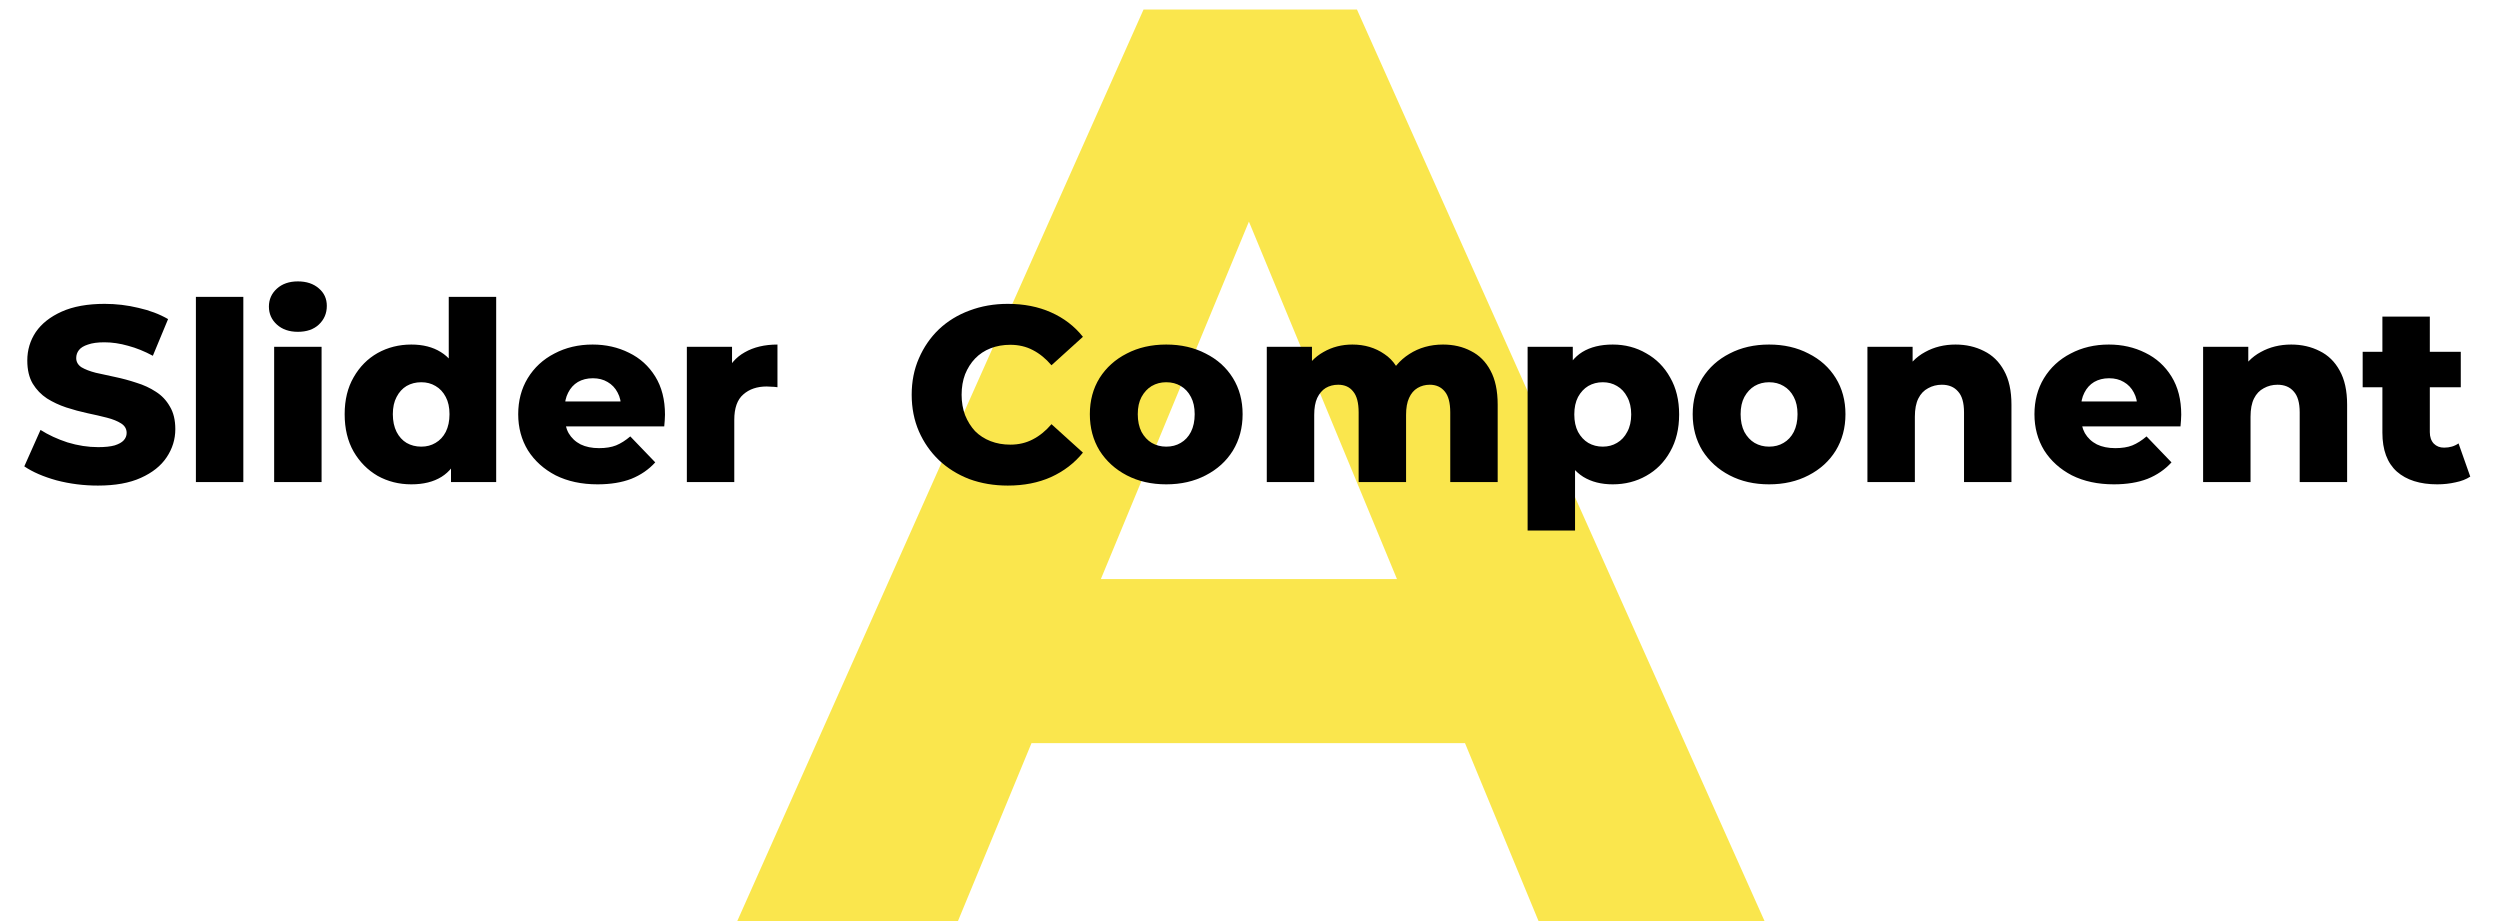
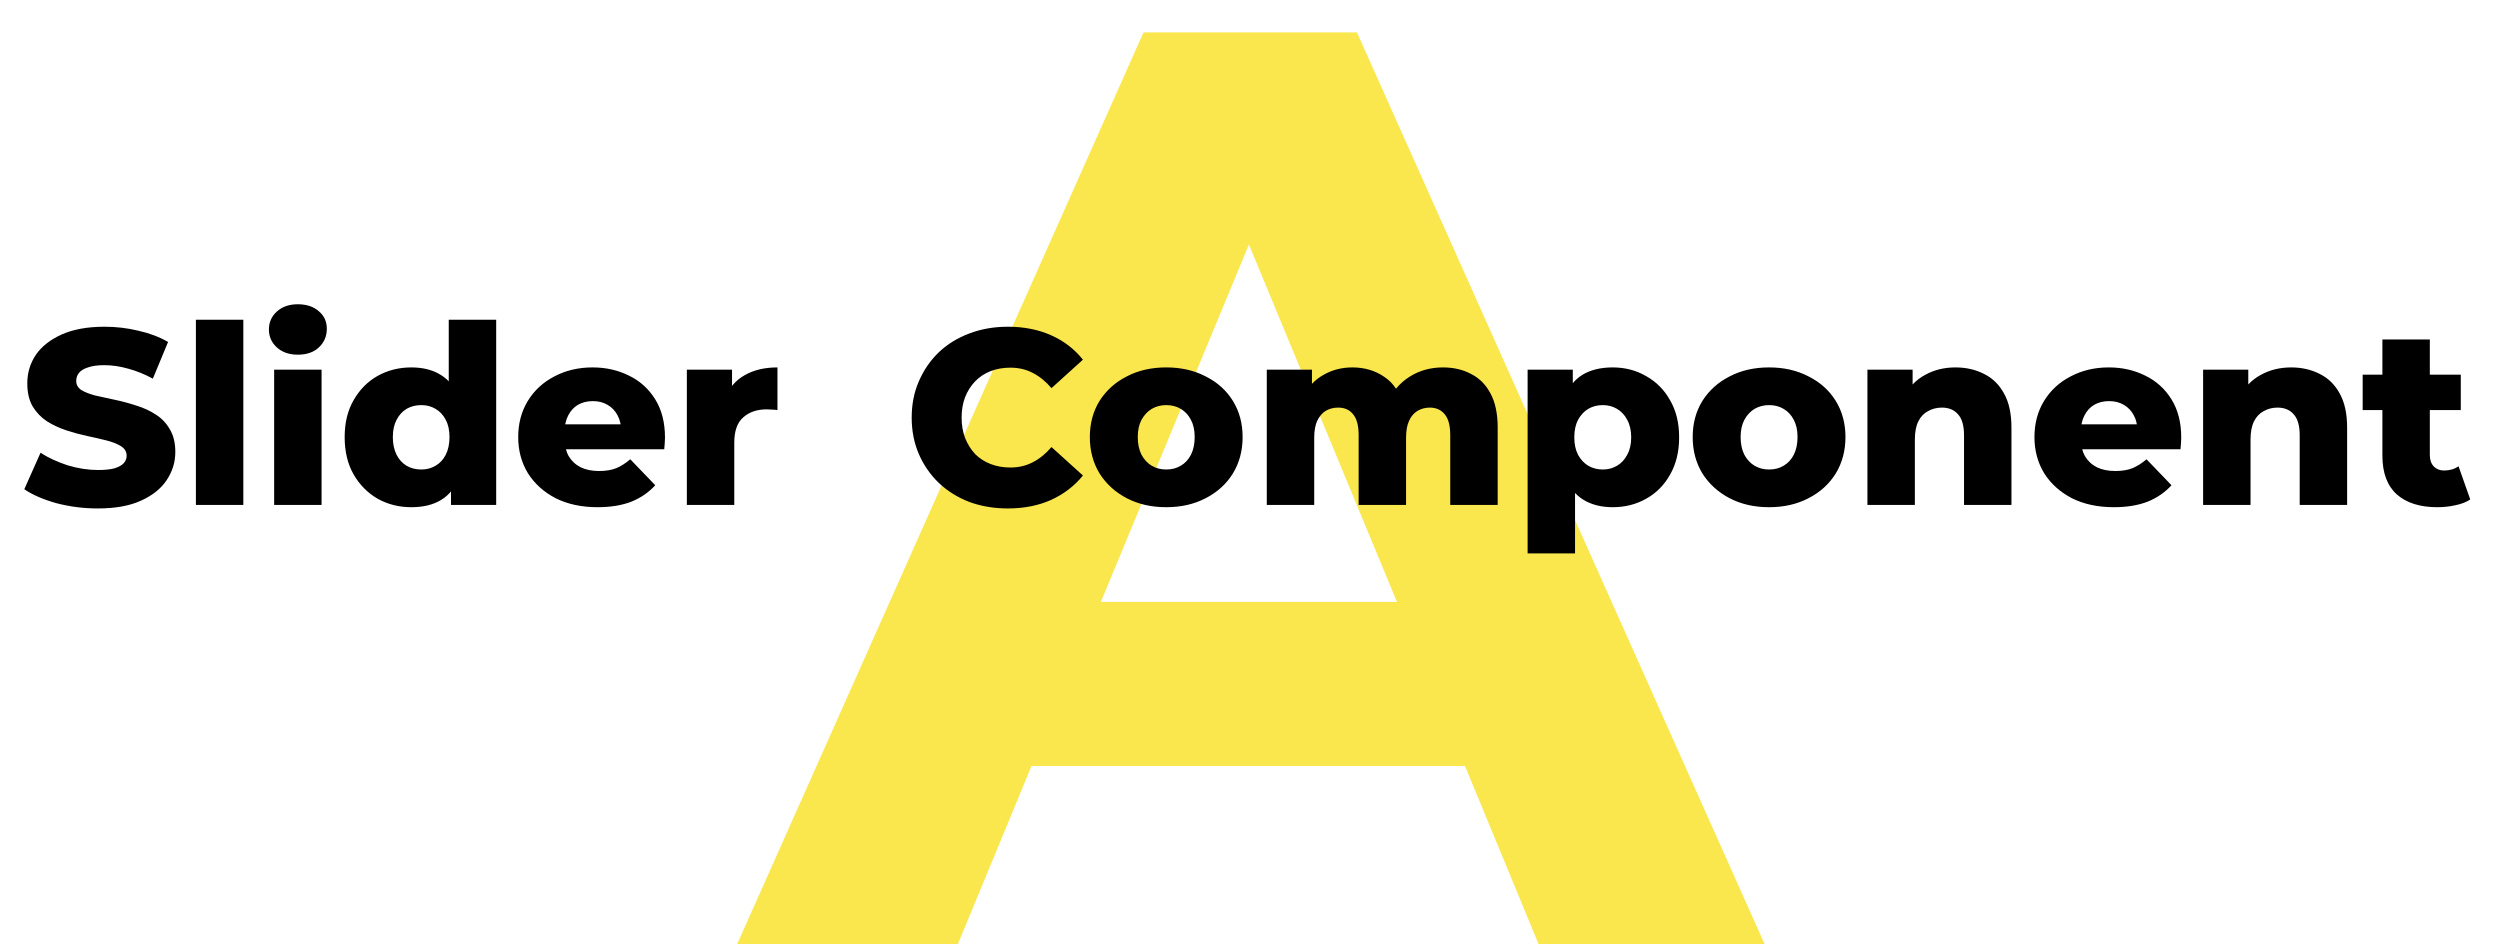
- <svg xmlns="http://www.w3.org/2000/svg" width="1312" height="483" viewBox="0 0 1312 483" fill="none">
-   <rect width="1920" height="921" transform="translate(-304 -90)" fill="white" />
-   <path d="M812.231 495H931.231L712.131 5H600.131L381.731 495H497.931L541.331 390H768.831L812.231 495ZM577.731 303.9L655.431 116.3L733.131 303.9H577.731Z" fill="#FAE64D" />
-   <path d="M757.293 180.819C762.795 180.819 767.686 181.954 771.965 184.225C776.332 186.408 779.738 189.814 782.183 194.443C784.716 199.072 785.982 205.054 785.982 212.39V253H761.092V216.451C761.092 211.386 760.132 207.718 758.21 205.447C756.289 203.089 753.669 201.91 750.35 201.91C747.992 201.91 745.853 202.478 743.931 203.613C742.01 204.748 740.525 206.495 739.477 208.853C738.429 211.124 737.905 214.093 737.905 217.761V253H713.015V216.451C713.015 211.386 712.055 207.718 710.133 205.447C708.299 203.089 705.679 201.91 702.273 201.91C699.828 201.91 697.645 202.478 695.723 203.613C693.889 204.748 692.405 206.495 691.269 208.853C690.221 211.124 689.697 214.093 689.697 217.761V253H664.807V181.998H688.518V201.779L683.802 196.146C686.422 191.081 690.003 187.282 694.544 184.749C699.086 182.129 704.151 180.819 709.74 180.819C716.116 180.819 721.705 182.478 726.508 185.797C731.399 189.028 734.674 194.094 736.333 200.993L728.211 199.29C730.744 193.526 734.543 189.028 739.608 185.797C744.761 182.478 750.656 180.819 757.293 180.819ZM846.363 254.179C840.337 254.179 835.185 252.869 830.905 250.249C826.626 247.542 823.351 243.524 821.08 238.197C818.897 232.782 817.805 225.883 817.805 217.499C817.805 209.028 818.853 202.128 820.949 196.801C823.045 191.386 826.189 187.369 830.381 184.749C834.661 182.129 839.988 180.819 846.363 180.819C852.826 180.819 858.677 182.347 863.917 185.404C869.245 188.373 873.437 192.609 876.493 198.111C879.637 203.526 881.209 209.988 881.209 217.499C881.209 225.01 879.637 231.516 876.493 237.018C873.437 242.52 869.245 246.756 863.917 249.725C858.677 252.694 852.826 254.179 846.363 254.179ZM801.692 278.414V181.998H825.403V194.05L825.272 217.499L826.582 241.079V278.414H801.692ZM841.123 234.398C843.918 234.398 846.407 233.743 848.59 232.433C850.861 231.123 852.651 229.202 853.961 226.669C855.359 224.136 856.057 221.08 856.057 217.499C856.057 213.918 855.359 210.862 853.961 208.329C852.651 205.796 850.861 203.875 848.59 202.565C846.407 201.255 843.918 200.6 841.123 200.6C838.329 200.6 835.796 201.255 833.525 202.565C831.342 203.875 829.552 205.796 828.154 208.329C826.844 210.862 826.189 213.918 826.189 217.499C826.189 221.08 826.844 224.136 828.154 226.669C829.552 229.202 831.342 231.123 833.525 232.433C835.796 233.743 838.329 234.398 841.123 234.398ZM928.41 254.179C920.637 254.179 913.738 252.607 907.712 249.463C901.686 246.319 896.926 241.996 893.433 236.494C890.027 230.905 888.324 224.529 888.324 217.368C888.324 210.207 890.027 203.875 893.433 198.373C896.926 192.871 901.686 188.592 907.712 185.535C913.738 182.391 920.637 180.819 928.41 180.819C936.183 180.819 943.082 182.391 949.108 185.535C955.221 188.592 959.981 192.871 963.387 198.373C966.793 203.875 968.496 210.207 968.496 217.368C968.496 224.529 966.793 230.905 963.387 236.494C959.981 241.996 955.221 246.319 949.108 249.463C943.082 252.607 936.183 254.179 928.41 254.179ZM928.41 234.398C931.292 234.398 933.825 233.743 936.008 232.433C938.279 231.123 940.069 229.202 941.379 226.669C942.689 224.049 943.344 220.949 943.344 217.368C943.344 213.787 942.689 210.774 941.379 208.329C940.069 205.796 938.279 203.875 936.008 202.565C933.825 201.255 931.292 200.6 928.41 200.6C925.615 200.6 923.083 201.255 920.812 202.565C918.629 203.875 916.838 205.796 915.441 208.329C914.131 210.774 913.476 213.787 913.476 217.368C913.476 220.949 914.131 224.049 915.441 226.669C916.838 229.202 918.629 231.123 920.812 232.433C923.083 233.743 925.615 234.398 928.41 234.398ZM1026.27 180.819C1031.77 180.819 1036.75 181.954 1041.2 184.225C1045.66 186.408 1049.15 189.814 1051.68 194.443C1054.3 199.072 1055.61 205.054 1055.61 212.39V253H1030.72V216.451C1030.72 211.386 1029.68 207.718 1027.58 205.447C1025.57 203.089 1022.73 201.91 1019.06 201.91C1016.44 201.91 1014.04 202.521 1011.86 203.744C1009.68 204.879 1007.97 206.67 1006.75 209.115C1005.53 211.56 1004.92 214.748 1004.92 218.678V253H980.026V181.998H1003.74V202.172L999.152 196.277C1001.86 191.124 1005.57 187.282 1010.29 184.749C1015 182.129 1020.33 180.819 1026.27 180.819ZM1109.34 254.179C1100.96 254.179 1093.62 252.607 1087.33 249.463C1081.13 246.232 1076.28 241.865 1072.79 236.363C1069.38 230.774 1067.68 224.442 1067.68 217.368C1067.68 210.294 1069.34 204.006 1072.66 198.504C1076.07 192.915 1080.74 188.592 1086.68 185.535C1092.62 182.391 1099.3 180.819 1106.72 180.819C1113.71 180.819 1120.08 182.26 1125.85 185.142C1131.61 187.937 1136.19 192.085 1139.6 197.587C1143.01 203.089 1144.71 209.77 1144.71 217.63C1144.71 218.503 1144.67 219.508 1144.58 220.643C1144.49 221.778 1144.4 222.826 1144.32 223.787H1088.12V210.687H1131.09L1121.65 214.355C1121.74 211.124 1121.13 208.329 1119.82 205.971C1118.6 203.613 1116.85 201.779 1114.58 200.469C1112.4 199.159 1109.82 198.504 1106.85 198.504C1103.88 198.504 1101.26 199.159 1098.99 200.469C1096.81 201.779 1095.1 203.657 1093.88 206.102C1092.66 208.46 1092.05 211.255 1092.05 214.486V218.285C1092.05 221.778 1092.75 224.791 1094.14 227.324C1095.63 229.857 1097.72 231.822 1100.43 233.219C1103.14 234.529 1106.37 235.184 1110.13 235.184C1113.62 235.184 1116.59 234.704 1119.03 233.743C1121.57 232.695 1124.06 231.123 1126.5 229.027L1139.6 242.651C1136.19 246.406 1132 249.288 1127.02 251.297C1122.05 253.218 1116.15 254.179 1109.34 254.179ZM1202.43 180.819C1207.93 180.819 1212.91 181.954 1217.36 184.225C1221.82 186.408 1225.31 189.814 1227.84 194.443C1230.46 199.072 1231.77 205.054 1231.77 212.39V253H1206.88V216.451C1206.88 211.386 1205.83 207.718 1203.74 205.447C1201.73 203.089 1198.89 201.91 1195.22 201.91C1192.6 201.91 1190.2 202.521 1188.02 203.744C1185.84 204.879 1184.13 206.67 1182.91 209.115C1181.69 211.56 1181.08 214.748 1181.08 218.678V253H1156.19V181.998H1179.9V202.172L1175.31 196.277C1178.02 191.124 1181.73 187.282 1186.45 184.749C1191.16 182.129 1196.49 180.819 1202.43 180.819ZM1279.1 254.179C1270.02 254.179 1262.94 251.952 1257.88 247.498C1252.81 242.957 1250.28 236.145 1250.28 227.062V166.147H1275.17V226.8C1275.17 229.333 1275.87 231.341 1277.27 232.826C1278.66 234.223 1280.45 234.922 1282.64 234.922C1285.61 234.922 1288.14 234.18 1290.24 232.695L1296.39 250.118C1294.3 251.515 1291.72 252.52 1288.66 253.131C1285.61 253.83 1282.42 254.179 1279.1 254.179ZM1239.93 203.22V184.618H1291.42V203.22H1239.93Z" fill="black" />
-   <path d="M528.889 254.834C521.64 254.834 514.916 253.699 508.715 251.428C502.602 249.07 497.274 245.751 492.733 241.472C488.279 237.193 484.786 232.171 482.253 226.407C479.72 220.556 478.454 214.137 478.454 207.15C478.454 200.163 479.72 193.788 482.253 188.024C484.786 182.173 488.279 177.107 492.733 172.828C497.274 168.549 502.602 165.274 508.715 163.003C514.916 160.645 521.64 159.466 528.889 159.466C537.36 159.466 544.915 160.951 551.552 163.92C558.277 166.889 563.866 171.169 568.32 176.758L551.814 191.692C548.845 188.199 545.57 185.535 541.989 183.701C538.496 181.867 534.566 180.95 530.199 180.95C526.444 180.95 522.994 181.561 519.85 182.784C516.706 184.007 513.999 185.797 511.728 188.155C509.545 190.426 507.798 193.177 506.488 196.408C505.265 199.639 504.654 203.22 504.654 207.15C504.654 211.08 505.265 214.661 506.488 217.892C507.798 221.123 509.545 223.918 511.728 226.276C513.999 228.547 516.706 230.293 519.85 231.516C522.994 232.739 526.444 233.35 530.199 233.35C534.566 233.35 538.496 232.433 541.989 230.599C545.57 228.765 548.845 226.101 551.814 222.608L568.32 237.542C563.866 243.044 558.277 247.323 551.552 250.38C544.915 253.349 537.36 254.834 528.889 254.834ZM612.035 254.179C604.262 254.179 597.363 252.607 591.337 249.463C585.311 246.319 580.551 241.996 577.058 236.494C573.652 230.905 571.949 224.529 571.949 217.368C571.949 210.207 573.652 203.875 577.058 198.373C580.551 192.871 585.311 188.592 591.337 185.535C597.363 182.391 604.262 180.819 612.035 180.819C619.808 180.819 626.707 182.391 632.733 185.535C638.846 188.592 643.606 192.871 647.012 198.373C650.418 203.875 652.121 210.207 652.121 217.368C652.121 224.529 650.418 230.905 647.012 236.494C643.606 241.996 638.846 246.319 632.733 249.463C626.707 252.607 619.808 254.179 612.035 254.179ZM612.035 234.398C614.917 234.398 617.45 233.743 619.633 232.433C621.904 231.123 623.694 229.202 625.004 226.669C626.314 224.049 626.969 220.949 626.969 217.368C626.969 213.787 626.314 210.774 625.004 208.329C623.694 205.796 621.904 203.875 619.633 202.565C617.45 201.255 614.917 200.6 612.035 200.6C609.24 200.6 606.708 201.255 604.437 202.565C602.254 203.875 600.463 205.796 599.066 208.329C597.756 210.774 597.101 213.787 597.101 217.368C597.101 220.949 597.756 224.049 599.066 226.669C600.463 229.202 602.254 231.123 604.437 232.433C606.708 233.743 609.24 234.398 612.035 234.398Z" fill="black" />
-   <path d="M51.396 254.834C43.885 254.834 36.637 253.917 29.65 252.083C22.751 250.162 17.118 247.716 12.751 244.747L21.266 225.621C25.371 228.241 30.087 230.424 35.414 232.171C40.829 233.83 46.2 234.66 51.527 234.66C55.108 234.66 57.99 234.354 60.173 233.743C62.356 233.044 63.928 232.171 64.889 231.123C65.937 229.988 66.461 228.678 66.461 227.193C66.461 225.097 65.5 223.438 63.579 222.215C61.658 220.992 59.169 219.988 56.112 219.202C53.055 218.416 49.649 217.63 45.894 216.844C42.226 216.058 38.514 215.054 34.759 213.831C31.091 212.608 27.729 211.036 24.672 209.115C21.615 207.106 19.126 204.53 17.205 201.386C15.284 198.155 14.323 194.094 14.323 189.203C14.323 183.701 15.808 178.723 18.777 174.269C21.834 169.815 26.375 166.234 32.401 163.527C38.427 160.82 45.938 159.466 54.933 159.466C60.959 159.466 66.854 160.165 72.618 161.562C78.469 162.872 83.666 164.837 88.207 167.457L80.216 186.714C75.849 184.356 71.526 182.609 67.247 181.474C62.968 180.251 58.819 179.64 54.802 179.64C51.221 179.64 48.339 180.033 46.156 180.819C43.973 181.518 42.401 182.478 41.44 183.701C40.479 184.924 39.999 186.321 39.999 187.893C39.999 189.902 40.916 191.517 42.75 192.74C44.671 193.875 47.16 194.836 50.217 195.622C53.361 196.321 56.767 197.063 60.435 197.849C64.19 198.635 67.902 199.639 71.57 200.862C75.325 201.997 78.731 203.569 81.788 205.578C84.845 207.499 87.29 210.076 89.124 213.307C91.045 216.451 92.006 220.425 92.006 225.228C92.006 230.555 90.478 235.49 87.421 240.031C84.452 244.485 79.954 248.066 73.928 250.773C67.989 253.48 60.479 254.834 51.396 254.834ZM102.808 253V155.798H127.698V253H102.808ZM143.874 253V181.998H168.764V253H143.874ZM156.319 174.138C151.777 174.138 148.109 172.872 145.315 170.339C142.52 167.806 141.123 164.662 141.123 160.907C141.123 157.152 142.52 154.008 145.315 151.475C148.109 148.942 151.777 147.676 156.319 147.676C160.86 147.676 164.528 148.899 167.323 151.344C170.117 153.702 171.515 156.759 171.515 160.514C171.515 164.444 170.117 167.719 167.323 170.339C164.615 172.872 160.947 174.138 156.319 174.138ZM215.855 254.179C209.393 254.179 203.498 252.694 198.17 249.725C192.93 246.668 188.738 242.433 185.594 237.018C182.45 231.516 180.878 224.966 180.878 217.368C180.878 209.857 182.45 203.395 185.594 197.98C188.738 192.478 192.93 188.242 198.17 185.273C203.498 182.304 209.393 180.819 215.855 180.819C221.969 180.819 227.121 182.129 231.313 184.749C235.593 187.369 238.824 191.386 241.007 196.801C243.191 202.216 244.282 209.071 244.282 217.368C244.282 225.839 243.234 232.782 241.138 238.197C239.042 243.612 235.898 247.629 231.706 250.249C227.514 252.869 222.231 254.179 215.855 254.179ZM221.095 234.398C223.89 234.398 226.379 233.743 228.562 232.433C230.833 231.123 232.623 229.202 233.933 226.669C235.243 224.049 235.898 220.949 235.898 217.368C235.898 213.787 235.243 210.774 233.933 208.329C232.623 205.796 230.833 203.875 228.562 202.565C226.379 201.255 223.89 200.6 221.095 200.6C218.213 200.6 215.637 201.255 213.366 202.565C211.183 203.875 209.436 205.796 208.126 208.329C206.816 210.774 206.161 213.787 206.161 217.368C206.161 220.949 206.816 224.049 208.126 226.669C209.436 229.202 211.183 231.123 213.366 232.433C215.637 233.743 218.213 234.398 221.095 234.398ZM236.684 253V240.817L236.815 217.368L235.505 193.919V155.798H260.395V253H236.684ZM313.613 254.179C305.229 254.179 297.893 252.607 291.605 249.463C285.404 246.232 280.557 241.865 277.064 236.363C273.658 230.774 271.955 224.442 271.955 217.368C271.955 210.294 273.614 204.006 276.933 198.504C280.339 192.915 285.011 188.592 290.95 185.535C296.889 182.391 303.57 180.819 310.993 180.819C317.98 180.819 324.355 182.26 330.119 185.142C335.883 187.937 340.468 192.085 343.874 197.587C347.28 203.089 348.983 209.77 348.983 217.63C348.983 218.503 348.939 219.508 348.852 220.643C348.765 221.778 348.677 222.826 348.59 223.787H292.391V210.687H335.359L325.927 214.355C326.014 211.124 325.403 208.329 324.093 205.971C322.87 203.613 321.124 201.779 318.853 200.469C316.67 199.159 314.093 198.504 311.124 198.504C308.155 198.504 305.535 199.159 303.264 200.469C301.081 201.779 299.378 203.657 298.155 206.102C296.932 208.46 296.321 211.255 296.321 214.486V218.285C296.321 221.778 297.02 224.791 298.417 227.324C299.902 229.857 301.998 231.822 304.705 233.219C307.412 234.529 310.644 235.184 314.399 235.184C317.892 235.184 320.862 234.704 323.307 233.743C325.84 232.695 328.329 231.123 330.774 229.027L343.874 242.651C340.468 246.406 336.276 249.288 331.298 251.297C326.32 253.218 320.425 254.179 313.613 254.179ZM360.459 253V181.998H384.17V202.696L380.633 196.801C382.729 191.474 386.135 187.5 390.851 184.88C395.567 182.173 401.287 180.819 408.012 180.819V203.22C406.876 203.045 405.872 202.958 404.999 202.958C404.213 202.871 403.339 202.827 402.379 202.827C397.313 202.827 393.209 204.224 390.065 207.019C386.921 209.726 385.349 214.18 385.349 220.381V253H360.459Z" fill="black" />
+ <svg xmlns="http://www.w3.org/2000/svg" width="1312" height="495" viewBox="0 0 1312 495" fill="none">
+   <rect width="1920" height="921" transform="translate(-304 -78)" fill="white" />
+   <path d="M812.231 507H931.231L712.131 17H600.131L381.731 507H497.931L541.331 402H768.831L812.231 507ZM577.731 315.9L655.431 128.3L733.131 315.9H577.731Z" fill="#FAE64D" />
+   <path d="M757.293 192.819C762.795 192.819 767.686 193.954 771.965 196.225C776.332 198.408 779.738 201.814 782.183 206.443C784.716 211.072 785.982 217.054 785.982 224.39V265H761.092V228.451C761.092 223.386 760.132 219.718 758.21 217.447C756.289 215.089 753.669 213.91 750.35 213.91C747.992 213.91 745.853 214.478 743.931 215.613C742.01 216.748 740.525 218.495 739.477 220.853C738.429 223.124 737.905 226.093 737.905 229.761V265H713.015V228.451C713.015 223.386 712.055 219.718 710.133 217.447C708.299 215.089 705.679 213.91 702.273 213.91C699.828 213.91 697.645 214.478 695.723 215.613C693.889 216.748 692.405 218.495 691.269 220.853C690.221 223.124 689.697 226.093 689.697 229.761V265H664.807V193.998H688.518V213.779L683.802 208.146C686.422 203.081 690.003 199.282 694.544 196.749C699.086 194.129 704.151 192.819 709.74 192.819C716.116 192.819 721.705 194.478 726.508 197.797C731.399 201.028 734.674 206.094 736.333 212.993L728.211 211.29C730.744 205.526 734.543 201.028 739.608 197.797C744.761 194.478 750.656 192.819 757.293 192.819ZM846.363 266.179C840.337 266.179 835.185 264.869 830.905 262.249C826.626 259.542 823.351 255.524 821.08 250.197C818.897 244.782 817.805 237.883 817.805 229.499C817.805 221.028 818.853 214.128 820.949 208.801C823.045 203.386 826.189 199.369 830.381 196.749C834.661 194.129 839.988 192.819 846.363 192.819C852.826 192.819 858.677 194.347 863.917 197.404C869.245 200.373 873.437 204.609 876.493 210.111C879.637 215.526 881.209 221.988 881.209 229.499C881.209 237.01 879.637 243.516 876.493 249.018C873.437 254.52 869.245 258.756 863.917 261.725C858.677 264.694 852.826 266.179 846.363 266.179ZM801.692 290.414V193.998H825.403V206.05L825.272 229.499L826.582 253.079V290.414H801.692ZM841.123 246.398C843.918 246.398 846.407 245.743 848.59 244.433C850.861 243.123 852.651 241.202 853.961 238.669C855.359 236.136 856.057 233.08 856.057 229.499C856.057 225.918 855.359 222.862 853.961 220.329C852.651 217.796 850.861 215.875 848.59 214.565C846.407 213.255 843.918 212.6 841.123 212.6C838.329 212.6 835.796 213.255 833.525 214.565C831.342 215.875 829.552 217.796 828.154 220.329C826.844 222.862 826.189 225.918 826.189 229.499C826.189 233.08 826.844 236.136 828.154 238.669C829.552 241.202 831.342 243.123 833.525 244.433C835.796 245.743 838.329 246.398 841.123 246.398ZM928.41 266.179C920.637 266.179 913.738 264.607 907.712 261.463C901.686 258.319 896.926 253.996 893.433 248.494C890.027 242.905 888.324 236.529 888.324 229.368C888.324 222.207 890.027 215.875 893.433 210.373C896.926 204.871 901.686 200.592 907.712 197.535C913.738 194.391 920.637 192.819 928.41 192.819C936.183 192.819 943.082 194.391 949.108 197.535C955.221 200.592 959.981 204.871 963.387 210.373C966.793 215.875 968.496 222.207 968.496 229.368C968.496 236.529 966.793 242.905 963.387 248.494C959.981 253.996 955.221 258.319 949.108 261.463C943.082 264.607 936.183 266.179 928.41 266.179ZM928.41 246.398C931.292 246.398 933.825 245.743 936.008 244.433C938.279 243.123 940.069 241.202 941.379 238.669C942.689 236.049 943.344 232.949 943.344 229.368C943.344 225.787 942.689 222.774 941.379 220.329C940.069 217.796 938.279 215.875 936.008 214.565C933.825 213.255 931.292 212.6 928.41 212.6C925.615 212.6 923.083 213.255 920.812 214.565C918.629 215.875 916.838 217.796 915.441 220.329C914.131 222.774 913.476 225.787 913.476 229.368C913.476 232.949 914.131 236.049 915.441 238.669C916.838 241.202 918.629 243.123 920.812 244.433C923.083 245.743 925.615 246.398 928.41 246.398ZM1026.27 192.819C1031.77 192.819 1036.75 193.954 1041.2 196.225C1045.66 198.408 1049.15 201.814 1051.68 206.443C1054.3 211.072 1055.61 217.054 1055.61 224.39V265H1030.72V228.451C1030.72 223.386 1029.68 219.718 1027.58 217.447C1025.57 215.089 1022.73 213.91 1019.06 213.91C1016.44 213.91 1014.04 214.521 1011.86 215.744C1009.68 216.879 1007.97 218.67 1006.75 221.115C1005.53 223.56 1004.92 226.748 1004.92 230.678V265H980.026V193.998H1003.74V214.172L999.152 208.277C1001.86 203.124 1005.57 199.282 1010.29 196.749C1015 194.129 1020.33 192.819 1026.27 192.819ZM1109.34 266.179C1100.96 266.179 1093.62 264.607 1087.33 261.463C1081.13 258.232 1076.28 253.865 1072.79 248.363C1069.38 242.774 1067.68 236.442 1067.68 229.368C1067.68 222.294 1069.34 216.006 1072.66 210.504C1076.07 204.915 1080.74 200.592 1086.68 197.535C1092.62 194.391 1099.3 192.819 1106.72 192.819C1113.71 192.819 1120.08 194.26 1125.85 197.142C1131.61 199.937 1136.19 204.085 1139.6 209.587C1143.01 215.089 1144.71 221.77 1144.71 229.63C1144.71 230.503 1144.67 231.508 1144.58 232.643C1144.49 233.778 1144.4 234.826 1144.32 235.787H1088.12V222.687H1131.09L1121.65 226.355C1121.74 223.124 1121.13 220.329 1119.82 217.971C1118.6 215.613 1116.85 213.779 1114.58 212.469C1112.4 211.159 1109.82 210.504 1106.85 210.504C1103.88 210.504 1101.26 211.159 1098.99 212.469C1096.81 213.779 1095.1 215.657 1093.88 218.102C1092.66 220.46 1092.05 223.255 1092.05 226.486V230.285C1092.05 233.778 1092.75 236.791 1094.14 239.324C1095.63 241.857 1097.72 243.822 1100.43 245.219C1103.14 246.529 1106.37 247.184 1110.13 247.184C1113.62 247.184 1116.59 246.704 1119.03 245.743C1121.57 244.695 1124.06 243.123 1126.5 241.027L1139.6 254.651C1136.19 258.406 1132 261.288 1127.02 263.297C1122.05 265.218 1116.15 266.179 1109.34 266.179ZM1202.43 192.819C1207.93 192.819 1212.91 193.954 1217.36 196.225C1221.82 198.408 1225.31 201.814 1227.84 206.443C1230.46 211.072 1231.77 217.054 1231.77 224.39V265H1206.88V228.451C1206.88 223.386 1205.83 219.718 1203.74 217.447C1201.73 215.089 1198.89 213.91 1195.22 213.91C1192.6 213.91 1190.2 214.521 1188.02 215.744C1185.84 216.879 1184.13 218.67 1182.91 221.115C1181.69 223.56 1181.08 226.748 1181.08 230.678V265H1156.19V193.998H1179.9V214.172L1175.31 208.277C1178.02 203.124 1181.73 199.282 1186.45 196.749C1191.16 194.129 1196.49 192.819 1202.43 192.819ZM1279.1 266.179C1270.02 266.179 1262.94 263.952 1257.88 259.498C1252.81 254.957 1250.28 248.145 1250.28 239.062V178.147H1275.17V238.8C1275.17 241.333 1275.87 243.341 1277.27 244.826C1278.66 246.223 1280.45 246.922 1282.64 246.922C1285.61 246.922 1288.14 246.18 1290.24 244.695L1296.39 262.118C1294.3 263.515 1291.72 264.52 1288.66 265.131C1285.61 265.83 1282.42 266.179 1279.1 266.179ZM1239.93 215.22V196.618H1291.42V215.22H1239.93Z" fill="black" />
+   <path d="M528.889 266.834C521.64 266.834 514.916 265.699 508.715 263.428C502.602 261.07 497.274 257.751 492.733 253.472C488.279 249.193 484.786 244.171 482.253 238.407C479.72 232.556 478.454 226.137 478.454 219.15C478.454 212.163 479.72 205.788 482.253 200.024C484.786 194.173 488.279 189.107 492.733 184.828C497.274 180.549 502.602 177.274 508.715 175.003C514.916 172.645 521.64 171.466 528.889 171.466C537.36 171.466 544.915 172.951 551.552 175.92C558.277 178.889 563.866 183.169 568.32 188.758L551.814 203.692C548.845 200.199 545.57 197.535 541.989 195.701C538.496 193.867 534.566 192.95 530.199 192.95C526.444 192.95 522.994 193.561 519.85 194.784C516.706 196.007 513.999 197.797 511.728 200.155C509.545 202.426 507.798 205.177 506.488 208.408C505.265 211.639 504.654 215.22 504.654 219.15C504.654 223.08 505.265 226.661 506.488 229.892C507.798 233.123 509.545 235.918 511.728 238.276C513.999 240.547 516.706 242.293 519.85 243.516C522.994 244.739 526.444 245.35 530.199 245.35C534.566 245.35 538.496 244.433 541.989 242.599C545.57 240.765 548.845 238.101 551.814 234.608L568.32 249.542C563.866 255.044 558.277 259.323 551.552 262.38C544.915 265.349 537.36 266.834 528.889 266.834ZM612.035 266.179C604.262 266.179 597.363 264.607 591.337 261.463C585.311 258.319 580.551 253.996 577.058 248.494C573.652 242.905 571.949 236.529 571.949 229.368C571.949 222.207 573.652 215.875 577.058 210.373C580.551 204.871 585.311 200.592 591.337 197.535C597.363 194.391 604.262 192.819 612.035 192.819C619.808 192.819 626.707 194.391 632.733 197.535C638.846 200.592 643.606 204.871 647.012 210.373C650.418 215.875 652.121 222.207 652.121 229.368C652.121 236.529 650.418 242.905 647.012 248.494C643.606 253.996 638.846 258.319 632.733 261.463C626.707 264.607 619.808 266.179 612.035 266.179ZM612.035 246.398C614.917 246.398 617.45 245.743 619.633 244.433C621.904 243.123 623.694 241.202 625.004 238.669C626.314 236.049 626.969 232.949 626.969 229.368C626.969 225.787 626.314 222.774 625.004 220.329C623.694 217.796 621.904 215.875 619.633 214.565C617.45 213.255 614.917 212.6 612.035 212.6C609.24 212.6 606.708 213.255 604.437 214.565C602.254 215.875 600.463 217.796 599.066 220.329C597.756 222.774 597.101 225.787 597.101 229.368C597.101 232.949 597.756 236.049 599.066 238.669C600.463 241.202 602.254 243.123 604.437 244.433C606.708 245.743 609.24 246.398 612.035 246.398Z" fill="black" />
+   <path d="M51.396 266.834C43.885 266.834 36.637 265.917 29.65 264.083C22.751 262.162 17.118 259.716 12.751 256.747L21.266 237.621C25.371 240.241 30.087 242.424 35.414 244.171C40.829 245.83 46.2 246.66 51.527 246.66C55.108 246.66 57.99 246.354 60.173 245.743C62.356 245.044 63.928 244.171 64.889 243.123C65.937 241.988 66.461 240.678 66.461 239.193C66.461 237.097 65.5 235.438 63.579 234.215C61.658 232.992 59.169 231.988 56.112 231.202C53.055 230.416 49.649 229.63 45.894 228.844C42.226 228.058 38.514 227.054 34.759 225.831C31.091 224.608 27.729 223.036 24.672 221.115C21.615 219.106 19.126 216.53 17.205 213.386C15.284 210.155 14.323 206.094 14.323 201.203C14.323 195.701 15.808 190.723 18.777 186.269C21.834 181.815 26.375 178.234 32.401 175.527C38.427 172.82 45.938 171.466 54.933 171.466C60.959 171.466 66.854 172.165 72.618 173.562C78.469 174.872 83.666 176.837 88.207 179.457L80.216 198.714C75.849 196.356 71.526 194.609 67.247 193.474C62.968 192.251 58.819 191.64 54.802 191.64C51.221 191.64 48.339 192.033 46.156 192.819C43.973 193.518 42.401 194.478 41.44 195.701C40.479 196.924 39.999 198.321 39.999 199.893C39.999 201.902 40.916 203.517 42.75 204.74C44.671 205.875 47.16 206.836 50.217 207.622C53.361 208.321 56.767 209.063 60.435 209.849C64.19 210.635 67.902 211.639 71.57 212.862C75.325 213.997 78.731 215.569 81.788 217.578C84.845 219.499 87.29 222.076 89.124 225.307C91.045 228.451 92.006 232.425 92.006 237.228C92.006 242.555 90.478 247.49 87.421 252.031C84.452 256.485 79.954 260.066 73.928 262.773C67.989 265.48 60.479 266.834 51.396 266.834ZM102.808 265V167.798H127.698V265H102.808ZM143.874 265V193.998H168.764V265H143.874ZM156.319 186.138C151.777 186.138 148.109 184.872 145.315 182.339C142.52 179.806 141.123 176.662 141.123 172.907C141.123 169.152 142.52 166.008 145.315 163.475C148.109 160.942 151.777 159.676 156.319 159.676C160.86 159.676 164.528 160.899 167.323 163.344C170.117 165.702 171.515 168.759 171.515 172.514C171.515 176.444 170.117 179.719 167.323 182.339C164.615 184.872 160.947 186.138 156.319 186.138ZM215.855 266.179C209.393 266.179 203.498 264.694 198.17 261.725C192.93 258.668 188.738 254.433 185.594 249.018C182.45 243.516 180.878 236.966 180.878 229.368C180.878 221.857 182.45 215.395 185.594 209.98C188.738 204.478 192.93 200.242 198.17 197.273C203.498 194.304 209.393 192.819 215.855 192.819C221.969 192.819 227.121 194.129 231.313 196.749C235.593 199.369 238.824 203.386 241.007 208.801C243.191 214.216 244.282 221.071 244.282 229.368C244.282 237.839 243.234 244.782 241.138 250.197C239.042 255.612 235.898 259.629 231.706 262.249C227.514 264.869 222.231 266.179 215.855 266.179ZM221.095 246.398C223.89 246.398 226.379 245.743 228.562 244.433C230.833 243.123 232.623 241.202 233.933 238.669C235.243 236.049 235.898 232.949 235.898 229.368C235.898 225.787 235.243 222.774 233.933 220.329C232.623 217.796 230.833 215.875 228.562 214.565C226.379 213.255 223.89 212.6 221.095 212.6C218.213 212.6 215.637 213.255 213.366 214.565C211.183 215.875 209.436 217.796 208.126 220.329C206.816 222.774 206.161 225.787 206.161 229.368C206.161 232.949 206.816 236.049 208.126 238.669C209.436 241.202 211.183 243.123 213.366 244.433C215.637 245.743 218.213 246.398 221.095 246.398ZM236.684 265V252.817L236.815 229.368L235.505 205.919V167.798H260.395V265H236.684ZM313.613 266.179C305.229 266.179 297.893 264.607 291.605 261.463C285.404 258.232 280.557 253.865 277.064 248.363C273.658 242.774 271.955 236.442 271.955 229.368C271.955 222.294 273.614 216.006 276.933 210.504C280.339 204.915 285.011 200.592 290.95 197.535C296.889 194.391 303.57 192.819 310.993 192.819C317.98 192.819 324.355 194.26 330.119 197.142C335.883 199.937 340.468 204.085 343.874 209.587C347.28 215.089 348.983 221.77 348.983 229.63C348.983 230.503 348.939 231.508 348.852 232.643C348.765 233.778 348.677 234.826 348.59 235.787H292.391V222.687H335.359L325.927 226.355C326.014 223.124 325.403 220.329 324.093 217.971C322.87 215.613 321.124 213.779 318.853 212.469C316.67 211.159 314.093 210.504 311.124 210.504C308.155 210.504 305.535 211.159 303.264 212.469C301.081 213.779 299.378 215.657 298.155 218.102C296.932 220.46 296.321 223.255 296.321 226.486V230.285C296.321 233.778 297.02 236.791 298.417 239.324C299.902 241.857 301.998 243.822 304.705 245.219C307.412 246.529 310.644 247.184 314.399 247.184C317.892 247.184 320.862 246.704 323.307 245.743C325.84 244.695 328.329 243.123 330.774 241.027L343.874 254.651C340.468 258.406 336.276 261.288 331.298 263.297C326.32 265.218 320.425 266.179 313.613 266.179ZM360.459 265V193.998H384.17V214.696L380.633 208.801C382.729 203.474 386.135 199.5 390.851 196.88C395.567 194.173 401.287 192.819 408.012 192.819V215.22C406.876 215.045 405.872 214.958 404.999 214.958C404.213 214.871 403.339 214.827 402.379 214.827C397.313 214.827 393.209 216.224 390.065 219.019C386.921 221.726 385.349 226.18 385.349 232.381V265H360.459Z" fill="black" />
</svg>
